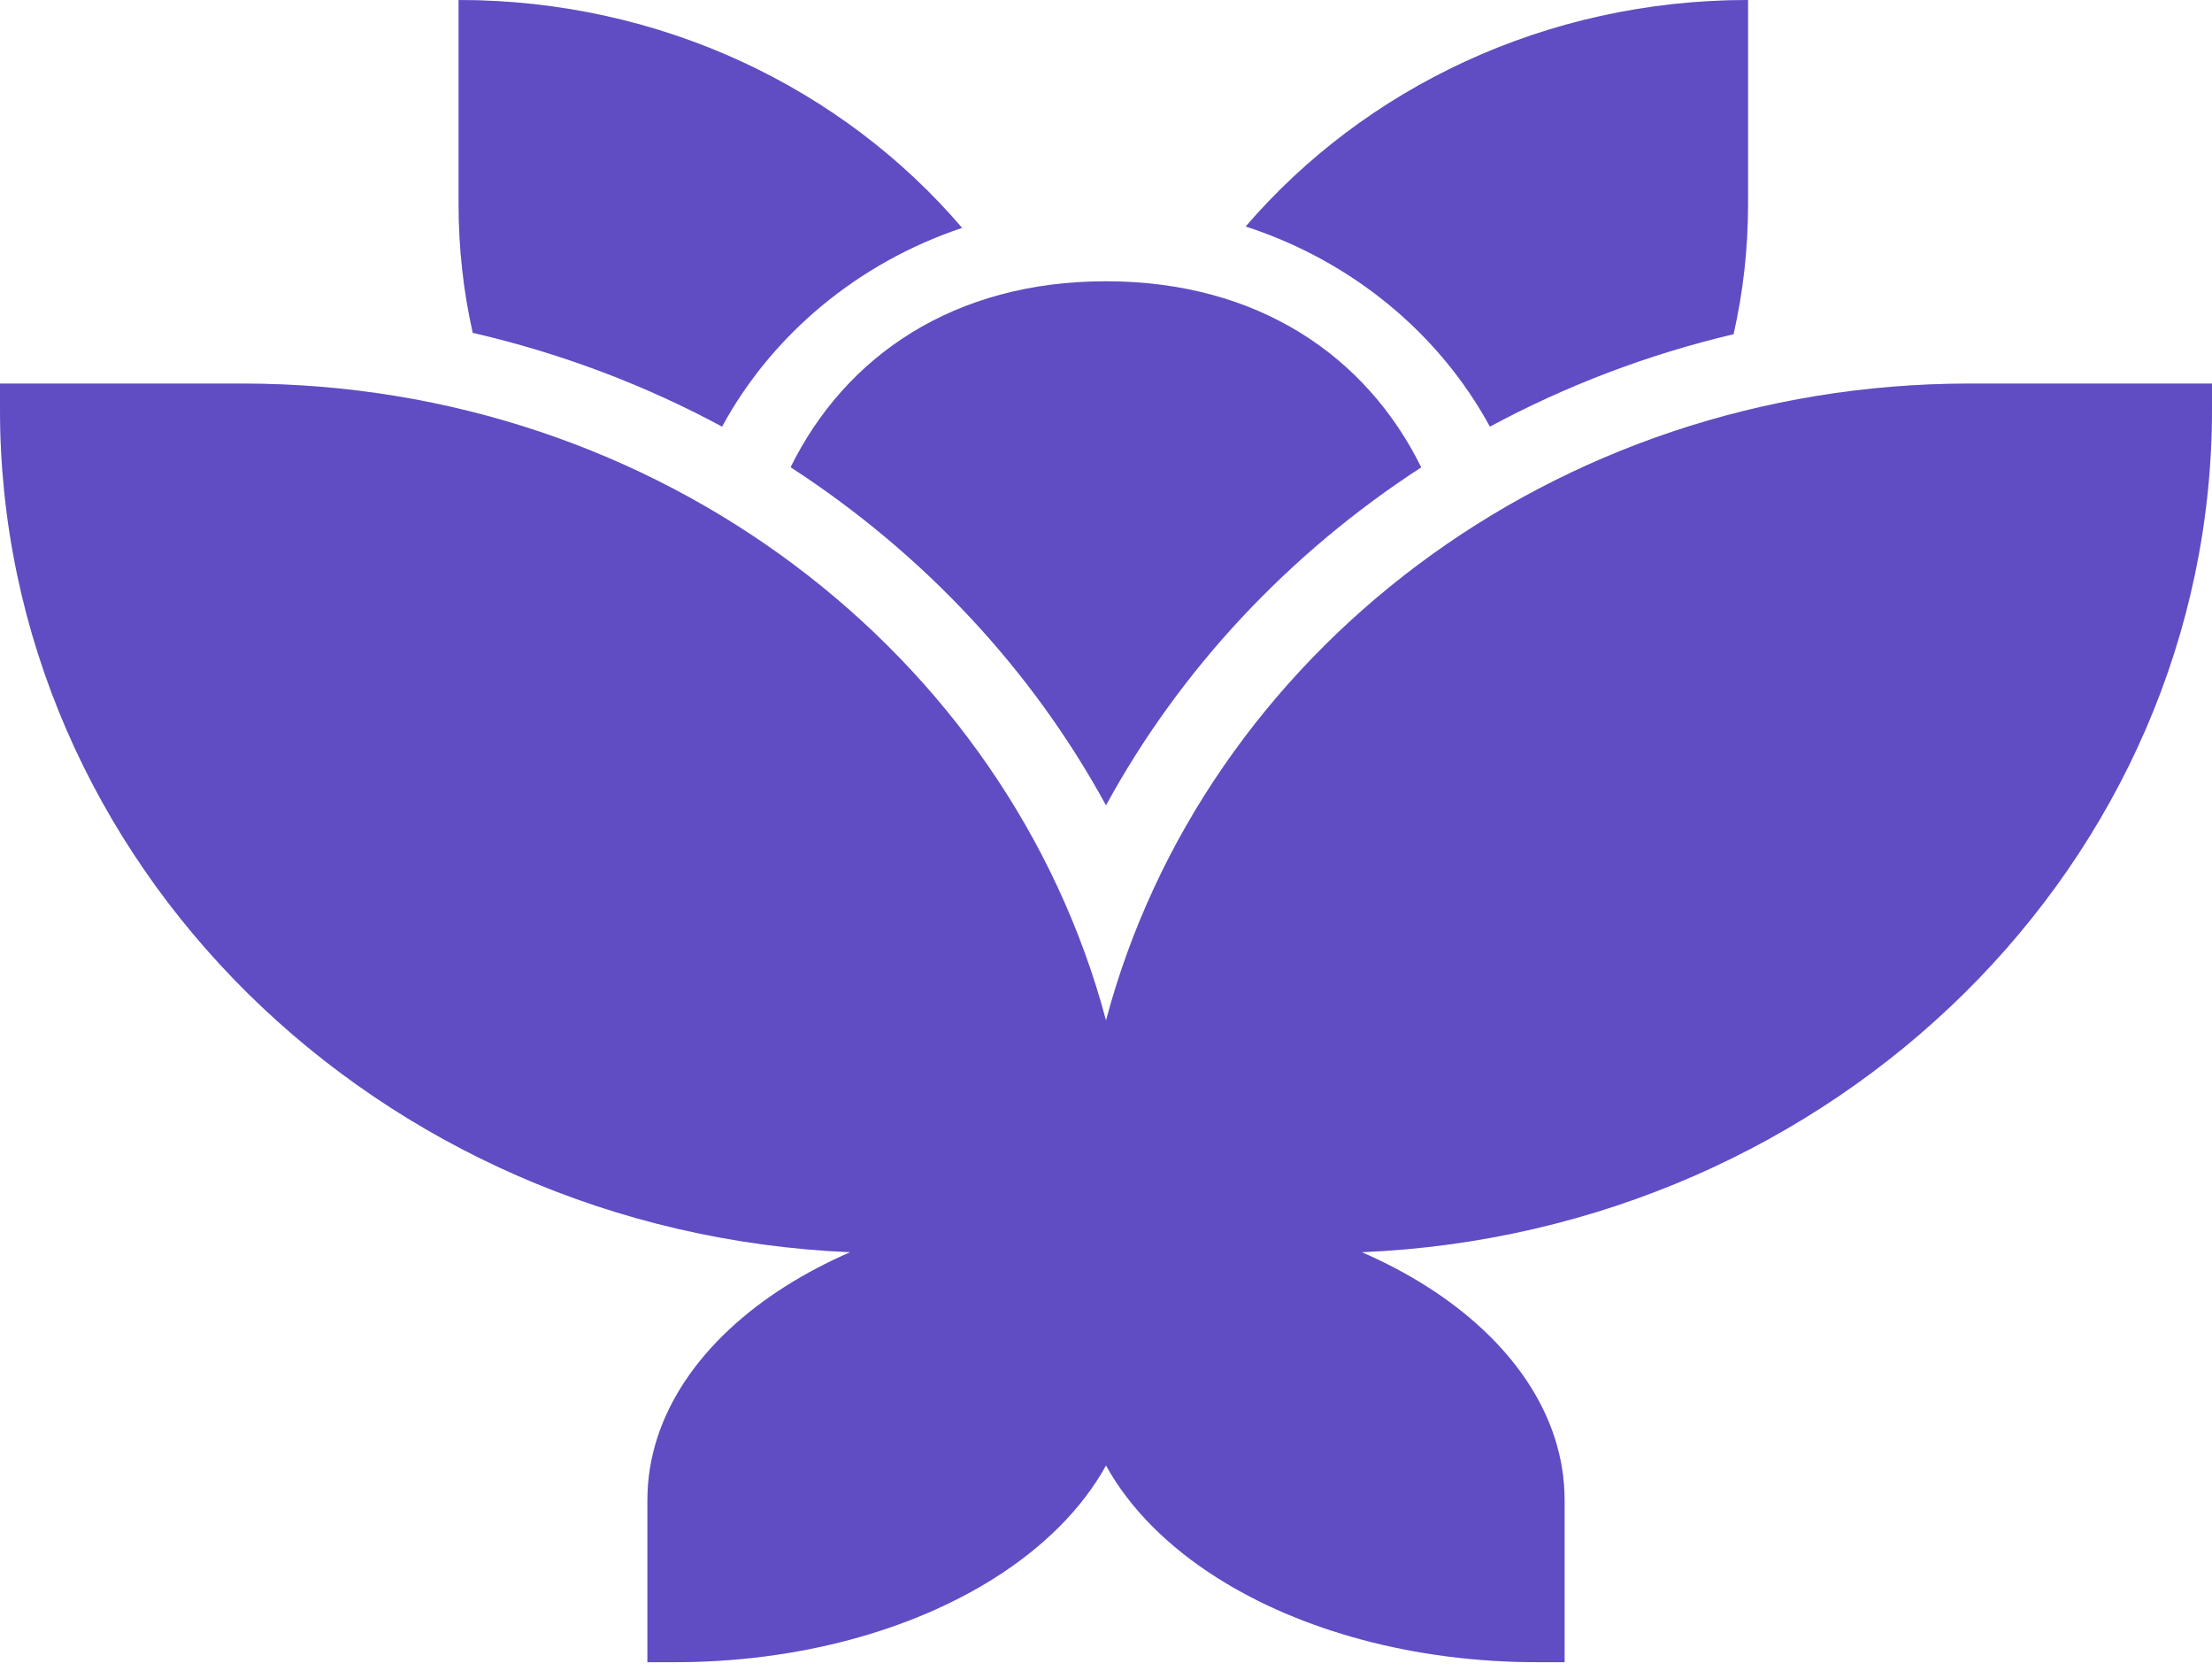
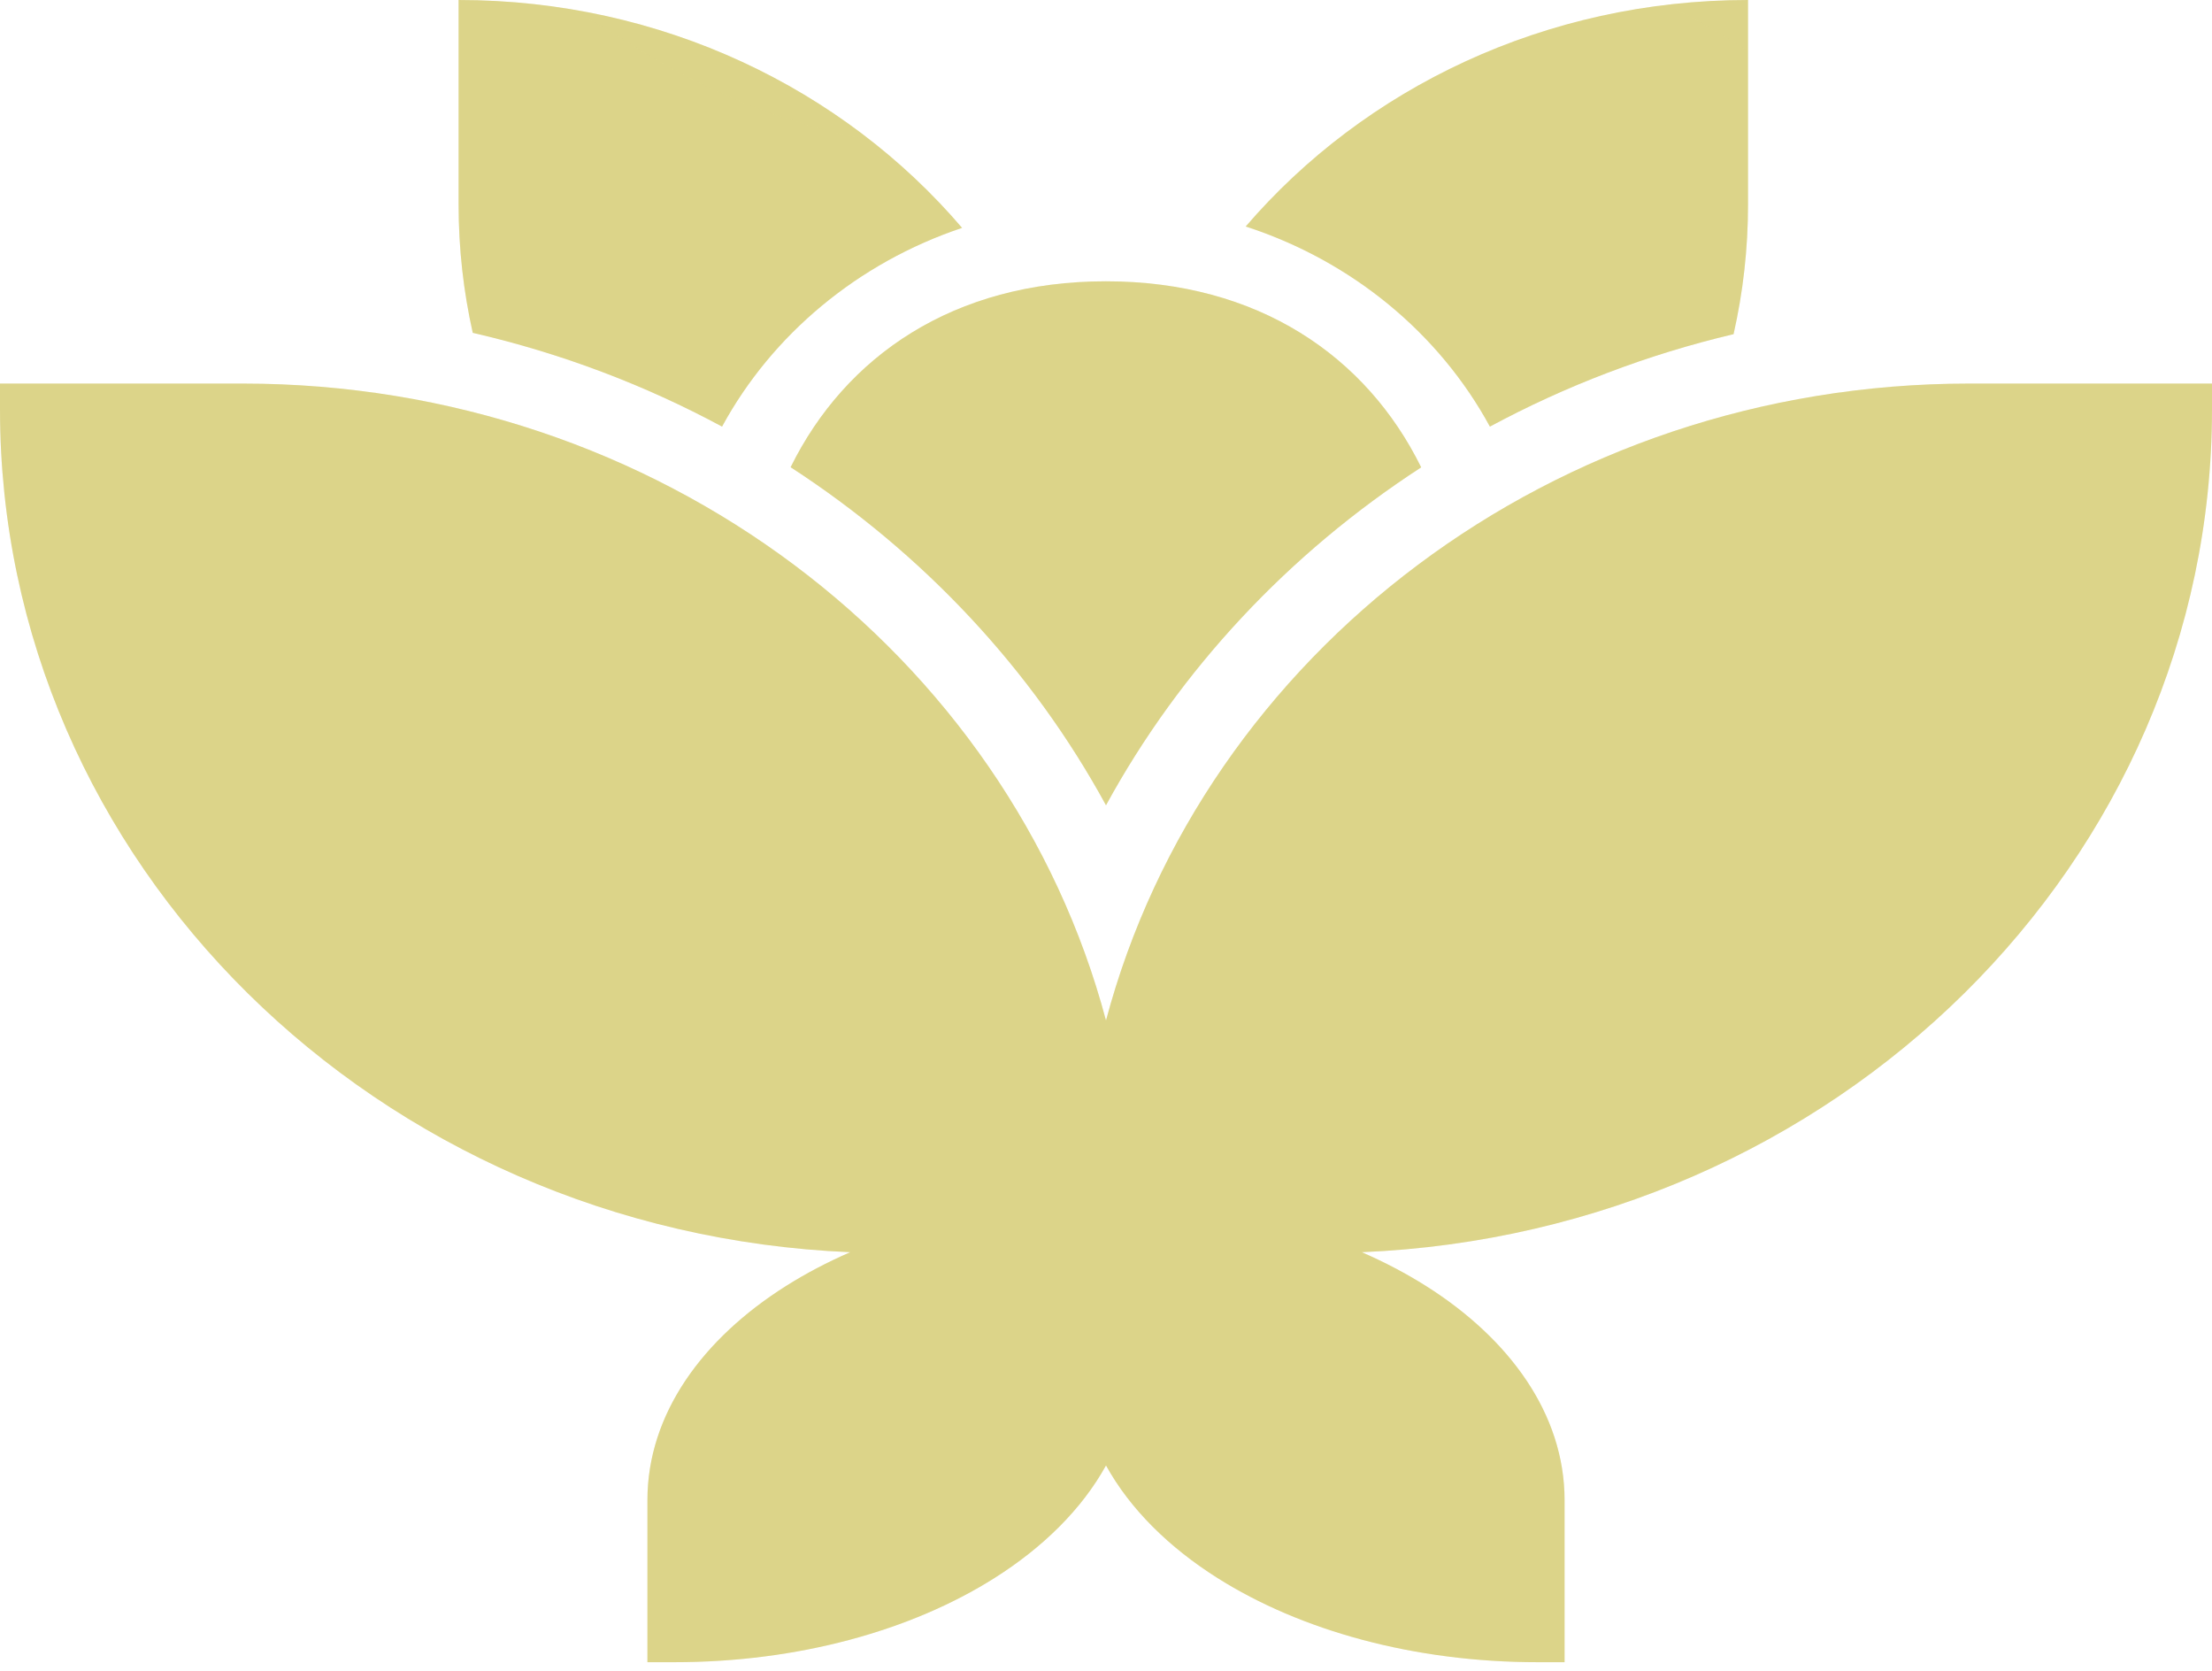
<svg xmlns="http://www.w3.org/2000/svg" width="200" height="151" viewBox="0 0 200 151" fill="none">
  <g opacity="0.2">
-     <path d="M65.286 38.561C69.81 30.238 77.569 23.753 86.987 20.597C76.255 8.033 59.85 0 41.464 0V18.492C41.464 22.467 41.905 26.345 42.744 30.084C50.742 31.925 58.312 34.803 65.286 38.561Z" fill="#604CC3" />
-     <path d="M134.711 38.562C130.126 30.128 122.221 23.581 112.632 20.473C123.365 7.98 139.724 0 158.049 0V18.492C158.049 22.51 157.598 26.428 156.742 30.204C148.932 32.049 141.536 34.884 134.711 38.562Z" fill="#604CC3" />
-     <path d="M100 72.79C93.297 60.501 83.457 49.998 71.484 42.232C76.439 32.187 86.235 25.426 99.988 25.426C113.747 25.426 123.545 32.193 128.498 42.244C116.533 50.009 106.7 60.508 100 72.79Z" fill="#604CC3" />
-     <path d="M200 36.983V34.671H178.049C140.408 34.671 108.802 59.158 100 92.239C91.198 59.158 59.592 34.671 21.951 34.671H0V36.983C0 77.961 34.098 111.393 76.871 113.185C74.793 114.09 72.845 115.115 71.053 116.247C63.555 120.985 58.537 127.783 58.537 135.605V150.244H60.976C72.166 150.244 82.408 147.382 89.923 142.634C94.291 139.875 97.817 136.416 100 132.462C102.183 136.416 105.709 139.875 110.077 142.634C117.592 147.382 127.834 150.244 139.024 150.244H141.463V135.605C141.463 127.783 136.445 120.985 128.947 116.247C127.155 115.115 125.207 114.09 123.128 113.185C165.902 111.393 200 77.961 200 36.983Z" fill="#604CC3" />
+     <path d="M65.286 38.561C69.81 30.238 77.569 23.753 86.987 20.597C76.255 8.033 59.85 0 41.464 0V18.492C41.464 22.467 41.905 26.345 42.744 30.084C50.742 31.925 58.312 34.803 65.286 38.561Z" fill="#DCD489" />
+     <path d="M134.711 38.562C130.126 30.128 122.221 23.581 112.632 20.473C123.365 7.98 139.724 0 158.049 0V18.492C158.049 22.51 157.598 26.428 156.742 30.204C148.932 32.049 141.536 34.884 134.711 38.562Z" fill="#DCD489" />
+     <path d="M100 72.79C93.297 60.501 83.457 49.998 71.484 42.232C76.439 32.187 86.235 25.426 99.988 25.426C113.747 25.426 123.545 32.193 128.498 42.244C116.533 50.009 106.7 60.508 100 72.79Z" fill="#DCD489" />
+     <path d="M200 36.983V34.671H178.049C140.408 34.671 108.802 59.158 100 92.239C91.198 59.158 59.592 34.671 21.951 34.671H0V36.983C0 77.961 34.098 111.393 76.871 113.185C74.793 114.09 72.845 115.115 71.053 116.247C63.555 120.985 58.537 127.783 58.537 135.605V150.244H60.976C72.166 150.244 82.408 147.382 89.923 142.634C94.291 139.875 97.817 136.416 100 132.462C102.183 136.416 105.709 139.875 110.077 142.634C117.592 147.382 127.834 150.244 139.024 150.244H141.463V135.605C141.463 127.783 136.445 120.985 128.947 116.247C127.155 115.115 125.207 114.09 123.128 113.185C165.902 111.393 200 77.961 200 36.983Z" fill="#DCD489" />
  </g>
  <mask id="mask0_924_876" style="mask-type:alpha" maskUnits="userSpaceOnUse" x="0" y="0" width="200" height="151">
-     <path d="M65.286 38.561C69.81 30.238 77.569 23.753 86.987 20.597C76.255 8.033 59.85 0 41.464 0V18.492C41.464 22.467 41.905 26.345 42.744 30.084C50.742 31.925 58.312 34.803 65.286 38.561Z" fill="#604CC3" />
-     <path d="M134.711 38.562C130.126 30.128 122.221 23.581 112.632 20.473C123.365 7.98 139.724 0 158.049 0V18.492C158.049 22.51 157.598 26.428 156.742 30.204C148.932 32.049 141.536 34.884 134.711 38.562Z" fill="#604CC3" />
-     <path d="M100 72.79C93.297 60.501 83.457 49.998 71.484 42.232C76.439 32.187 86.235 25.426 99.988 25.426C113.747 25.426 123.545 32.193 128.498 42.244C116.533 50.009 106.7 60.508 100 72.79Z" fill="#604CC3" />
-     <path d="M200 36.983V34.671H178.049C140.408 34.671 108.802 59.158 100 92.239C91.198 59.158 59.592 34.671 21.951 34.671H0V36.983C0 77.961 34.098 111.393 76.871 113.185C74.793 114.09 72.845 115.115 71.053 116.247C63.555 120.985 58.537 127.783 58.537 135.605V150.244H60.976C72.166 150.244 82.408 147.382 89.923 142.634C94.291 139.875 97.817 136.416 100 132.462C102.183 136.416 105.709 139.875 110.077 142.634C117.592 147.382 127.834 150.244 139.024 150.244H141.463V135.605C141.463 127.783 136.445 120.985 128.947 116.247C127.155 115.115 125.207 114.09 123.128 113.185C165.902 111.393 200 77.961 200 36.983Z" fill="#604CC3" />
+     <path d="M65.286 38.561C69.81 30.238 77.569 23.753 86.987 20.597C76.255 8.033 59.85 0 41.464 0V18.492C41.464 22.467 41.905 26.345 42.744 30.084C50.742 31.925 58.312 34.803 65.286 38.561Z" fill="#DCD489" />
+     <path d="M134.711 38.562C130.126 30.128 122.221 23.581 112.632 20.473C123.365 7.98 139.724 0 158.049 0V18.492C158.049 22.51 157.598 26.428 156.742 30.204C148.932 32.049 141.536 34.884 134.711 38.562Z" fill="#DCD489" />
+     <path d="M100 72.79C93.297 60.501 83.457 49.998 71.484 42.232C76.439 32.187 86.235 25.426 99.988 25.426C113.747 25.426 123.545 32.193 128.498 42.244C116.533 50.009 106.7 60.508 100 72.79Z" fill="#DCD489" />
+     <path d="M200 36.983V34.671H178.049C140.408 34.671 108.802 59.158 100 92.239C91.198 59.158 59.592 34.671 21.951 34.671H0V36.983C0 77.961 34.098 111.393 76.871 113.185C74.793 114.09 72.845 115.115 71.053 116.247C63.555 120.985 58.537 127.783 58.537 135.605V150.244H60.976C72.166 150.244 82.408 147.382 89.923 142.634C94.291 139.875 97.817 136.416 100 132.462C102.183 136.416 105.709 139.875 110.077 142.634C117.592 147.382 127.834 150.244 139.024 150.244H141.463V135.605C141.463 127.783 136.445 120.985 128.947 116.247C127.155 115.115 125.207 114.09 123.128 113.185C165.902 111.393 200 77.961 200 36.983Z" fill="#DCD489" />
  </mask>
  <g mask="url(#mask0_924_876)">
-     <rect y="-5" width="200" height="185" fill="#604CC3" />
-     <path d="M-820 -9C-803.333 -19.667 -786.667 -19.667 -770 -9C-753.333 1.667 -736.667 1.667 -720 -9C-703.333 -19.667 -686.667 -19.667 -670 -9C-653.333 1.667 -636.667 1.667 -620 -9C-603.333 -19.667 -586.667 -19.667 -570 -9C-553.333 1.667 -536.667 1.667 -520 -9C-503.333 -19.667 -486.667 -19.667 -470 -9C-453.333 1.667 -436.667 1.667 -420 -9C-403.333 -19.667 -386.667 -19.667 -370 -9C-353.333 1.667 -336.667 1.667 -320 -9C-303.333 -19.667 -286.667 -19.667 -270 -9C-253.333 1.667 -236.667 1.667 -220 -9C-203.333 -19.667 -186.667 -19.667 -170 -9C-153.333 1.667 -136.667 1.667 -120 -9C-103.333 -19.667 -86.667 -19.667 -70 -9C-53.333 1.667 -36.667 1.667 -20 -9C-3.333 -19.667 13.333 -19.667 30 -9C46.667 1.667 63.333 1.667 80 -9C96.667 -19.667 113.333 -19.667 130 -9C146.667 1.667 163.333 1.667 180 -9C196.667 -19.667 213.333 -19.667 230 -9C246.667 1.667 263.333 1.667 280 -9C296.667 -19.667 313.333 -19.667 330 -9C346.667 1.667 363.333 1.667 380 -9" stroke="#604CC3" stroke-width="25" />
-     <path opacity="0.5" d="M-87 -7C-70.333 -17.667 -53.667 -17.667 -37 -7C-20.333 3.667 -3.667 3.667 13 -7C29.667 -17.667 46.333 -17.667 63 -7C79.667 3.667 96.333 3.667 113 -7C129.667 -17.667 146.333 -17.667 163 -7C179.667 3.667 196.333 3.667 213 -7C229.667 -17.667 246.333 -17.667 263 -7C279.667 3.667 296.333 3.667 313 -7C329.667 -17.667 346.333 -17.667 363 -7C379.667 3.667 396.333 3.667 413 -7C429.667 -17.667 446.333 -17.667 463 -7C479.667 3.667 496.333 3.667 513 -7C529.667 -17.667 546.333 -17.667 563 -7C579.667 3.667 596.333 3.667 613 -7C629.667 -17.667 646.333 -17.667 663 -7C679.667 3.667 696.333 3.667 713 -7C729.667 -17.667 746.333 -17.667 763 -7C779.667 3.667 796.333 3.667 813 -7C829.667 -17.667 846.333 -17.667 863 -7C879.667 3.667 896.333 3.667 913 -7C929.667 -17.667 946.333 -17.667 963 -7C979.667 3.667 996.333 3.667 1013 -7C1029.67 -17.667 1046.33 -17.667 1063 -7C1079.67 3.667 1096.33 3.667 1113 -7" stroke="#604CC3" stroke-width="25" />
+     <rect y="-5" width="200" height="185" fill="#DCD489" />
+     <path d="M-820 -9C-803.333 -19.667 -786.667 -19.667 -770 -9C-753.333 1.667 -736.667 1.667 -720 -9C-703.333 -19.667 -686.667 -19.667 -670 -9C-653.333 1.667 -636.667 1.667 -620 -9C-603.333 -19.667 -586.667 -19.667 -570 -9C-553.333 1.667 -536.667 1.667 -520 -9C-503.333 -19.667 -486.667 -19.667 -470 -9C-453.333 1.667 -436.667 1.667 -420 -9C-403.333 -19.667 -386.667 -19.667 -370 -9C-353.333 1.667 -336.667 1.667 -320 -9C-303.333 -19.667 -286.667 -19.667 -270 -9C-253.333 1.667 -236.667 1.667 -220 -9C-203.333 -19.667 -186.667 -19.667 -170 -9C-153.333 1.667 -136.667 1.667 -120 -9C-103.333 -19.667 -86.667 -19.667 -70 -9C-53.333 1.667 -36.667 1.667 -20 -9C-3.333 -19.667 13.333 -19.667 30 -9C46.667 1.667 63.333 1.667 80 -9C96.667 -19.667 113.333 -19.667 130 -9C146.667 1.667 163.333 1.667 180 -9C196.667 -19.667 213.333 -19.667 230 -9C246.667 1.667 263.333 1.667 280 -9C296.667 -19.667 313.333 -19.667 330 -9C346.667 1.667 363.333 1.667 380 -9" stroke="#DCD489" stroke-width="25" />
+     <path opacity="0.5" d="M-87 -7C-70.333 -17.667 -53.667 -17.667 -37 -7C-20.333 3.667 -3.667 3.667 13 -7C29.667 -17.667 46.333 -17.667 63 -7C79.667 3.667 96.333 3.667 113 -7C129.667 -17.667 146.333 -17.667 163 -7C179.667 3.667 196.333 3.667 213 -7C229.667 -17.667 246.333 -17.667 263 -7C279.667 3.667 296.333 3.667 313 -7C329.667 -17.667 346.333 -17.667 363 -7C379.667 3.667 396.333 3.667 413 -7C429.667 -17.667 446.333 -17.667 463 -7C479.667 3.667 496.333 3.667 513 -7C529.667 -17.667 546.333 -17.667 563 -7C579.667 3.667 596.333 3.667 613 -7C629.667 -17.667 646.333 -17.667 663 -7C679.667 3.667 696.333 3.667 713 -7C729.667 -17.667 746.333 -17.667 763 -7C779.667 3.667 796.333 3.667 813 -7C829.667 -17.667 846.333 -17.667 863 -7C879.667 3.667 896.333 3.667 913 -7C929.667 -17.667 946.333 -17.667 963 -7C979.667 3.667 996.333 3.667 1013 -7C1029.67 -17.667 1046.33 -17.667 1063 -7C1079.67 3.667 1096.33 3.667 1113 -7" stroke="#DCD489" stroke-width="25" />
  </g>
</svg>
